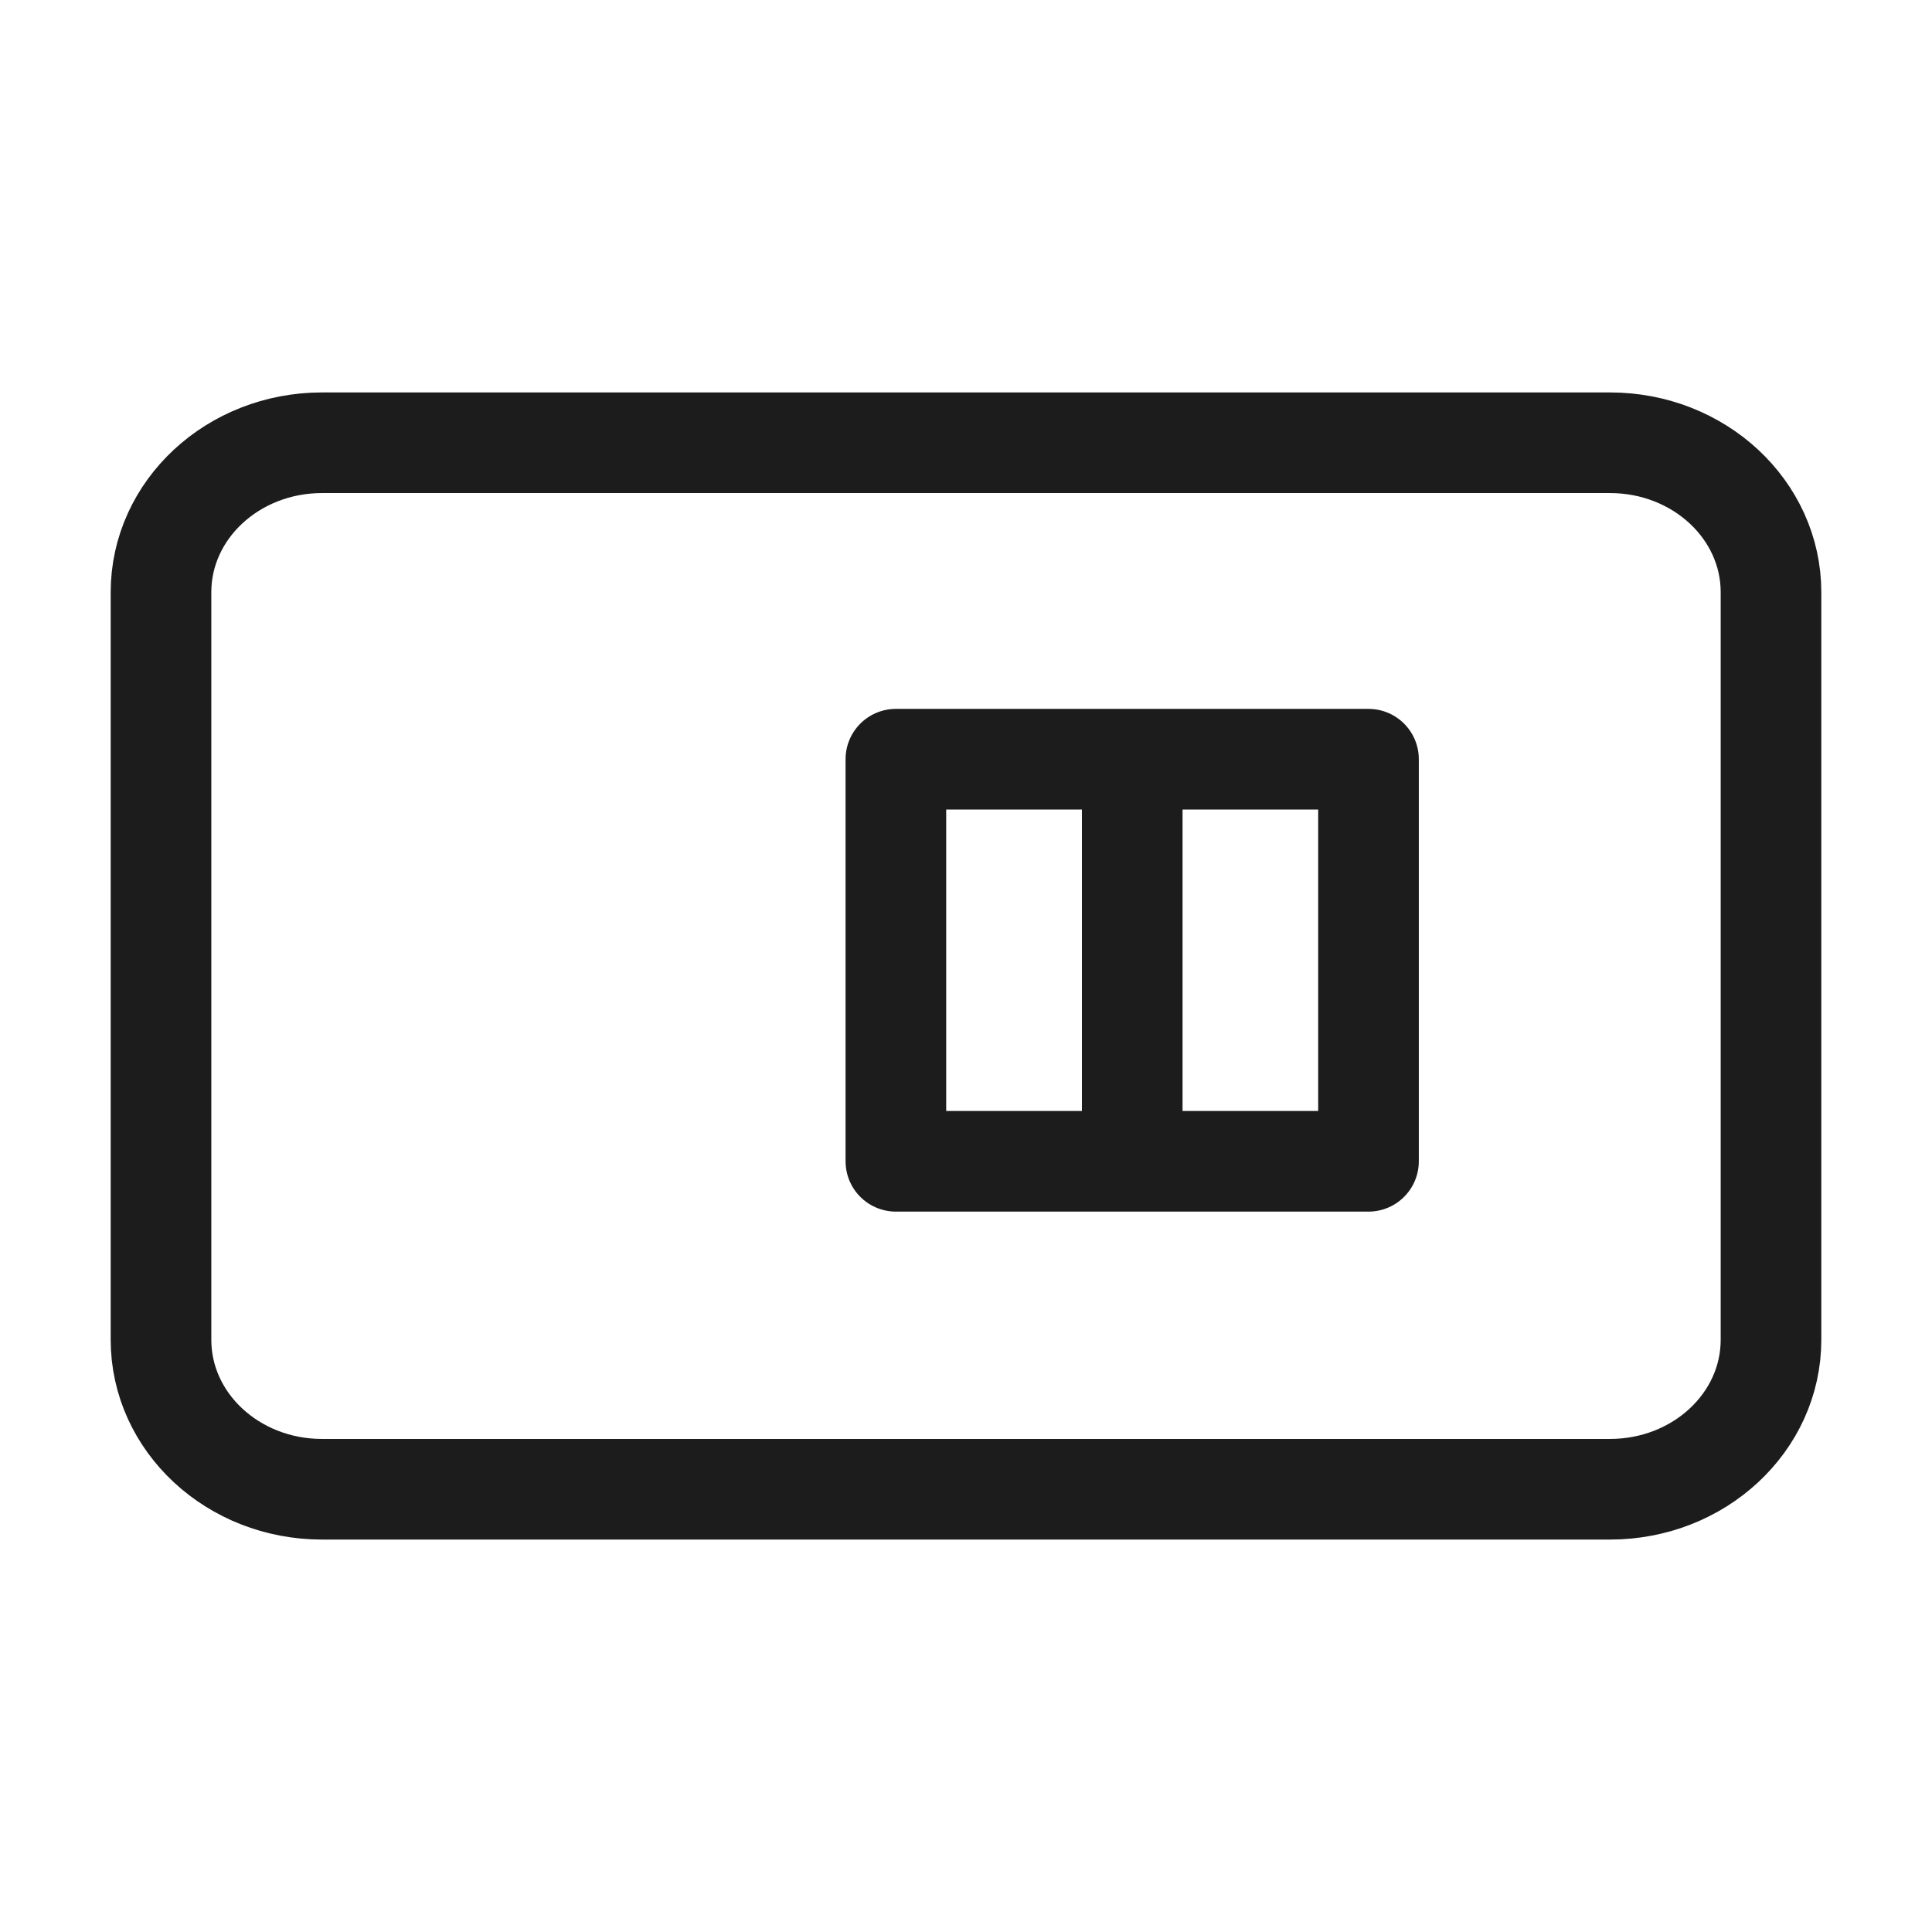
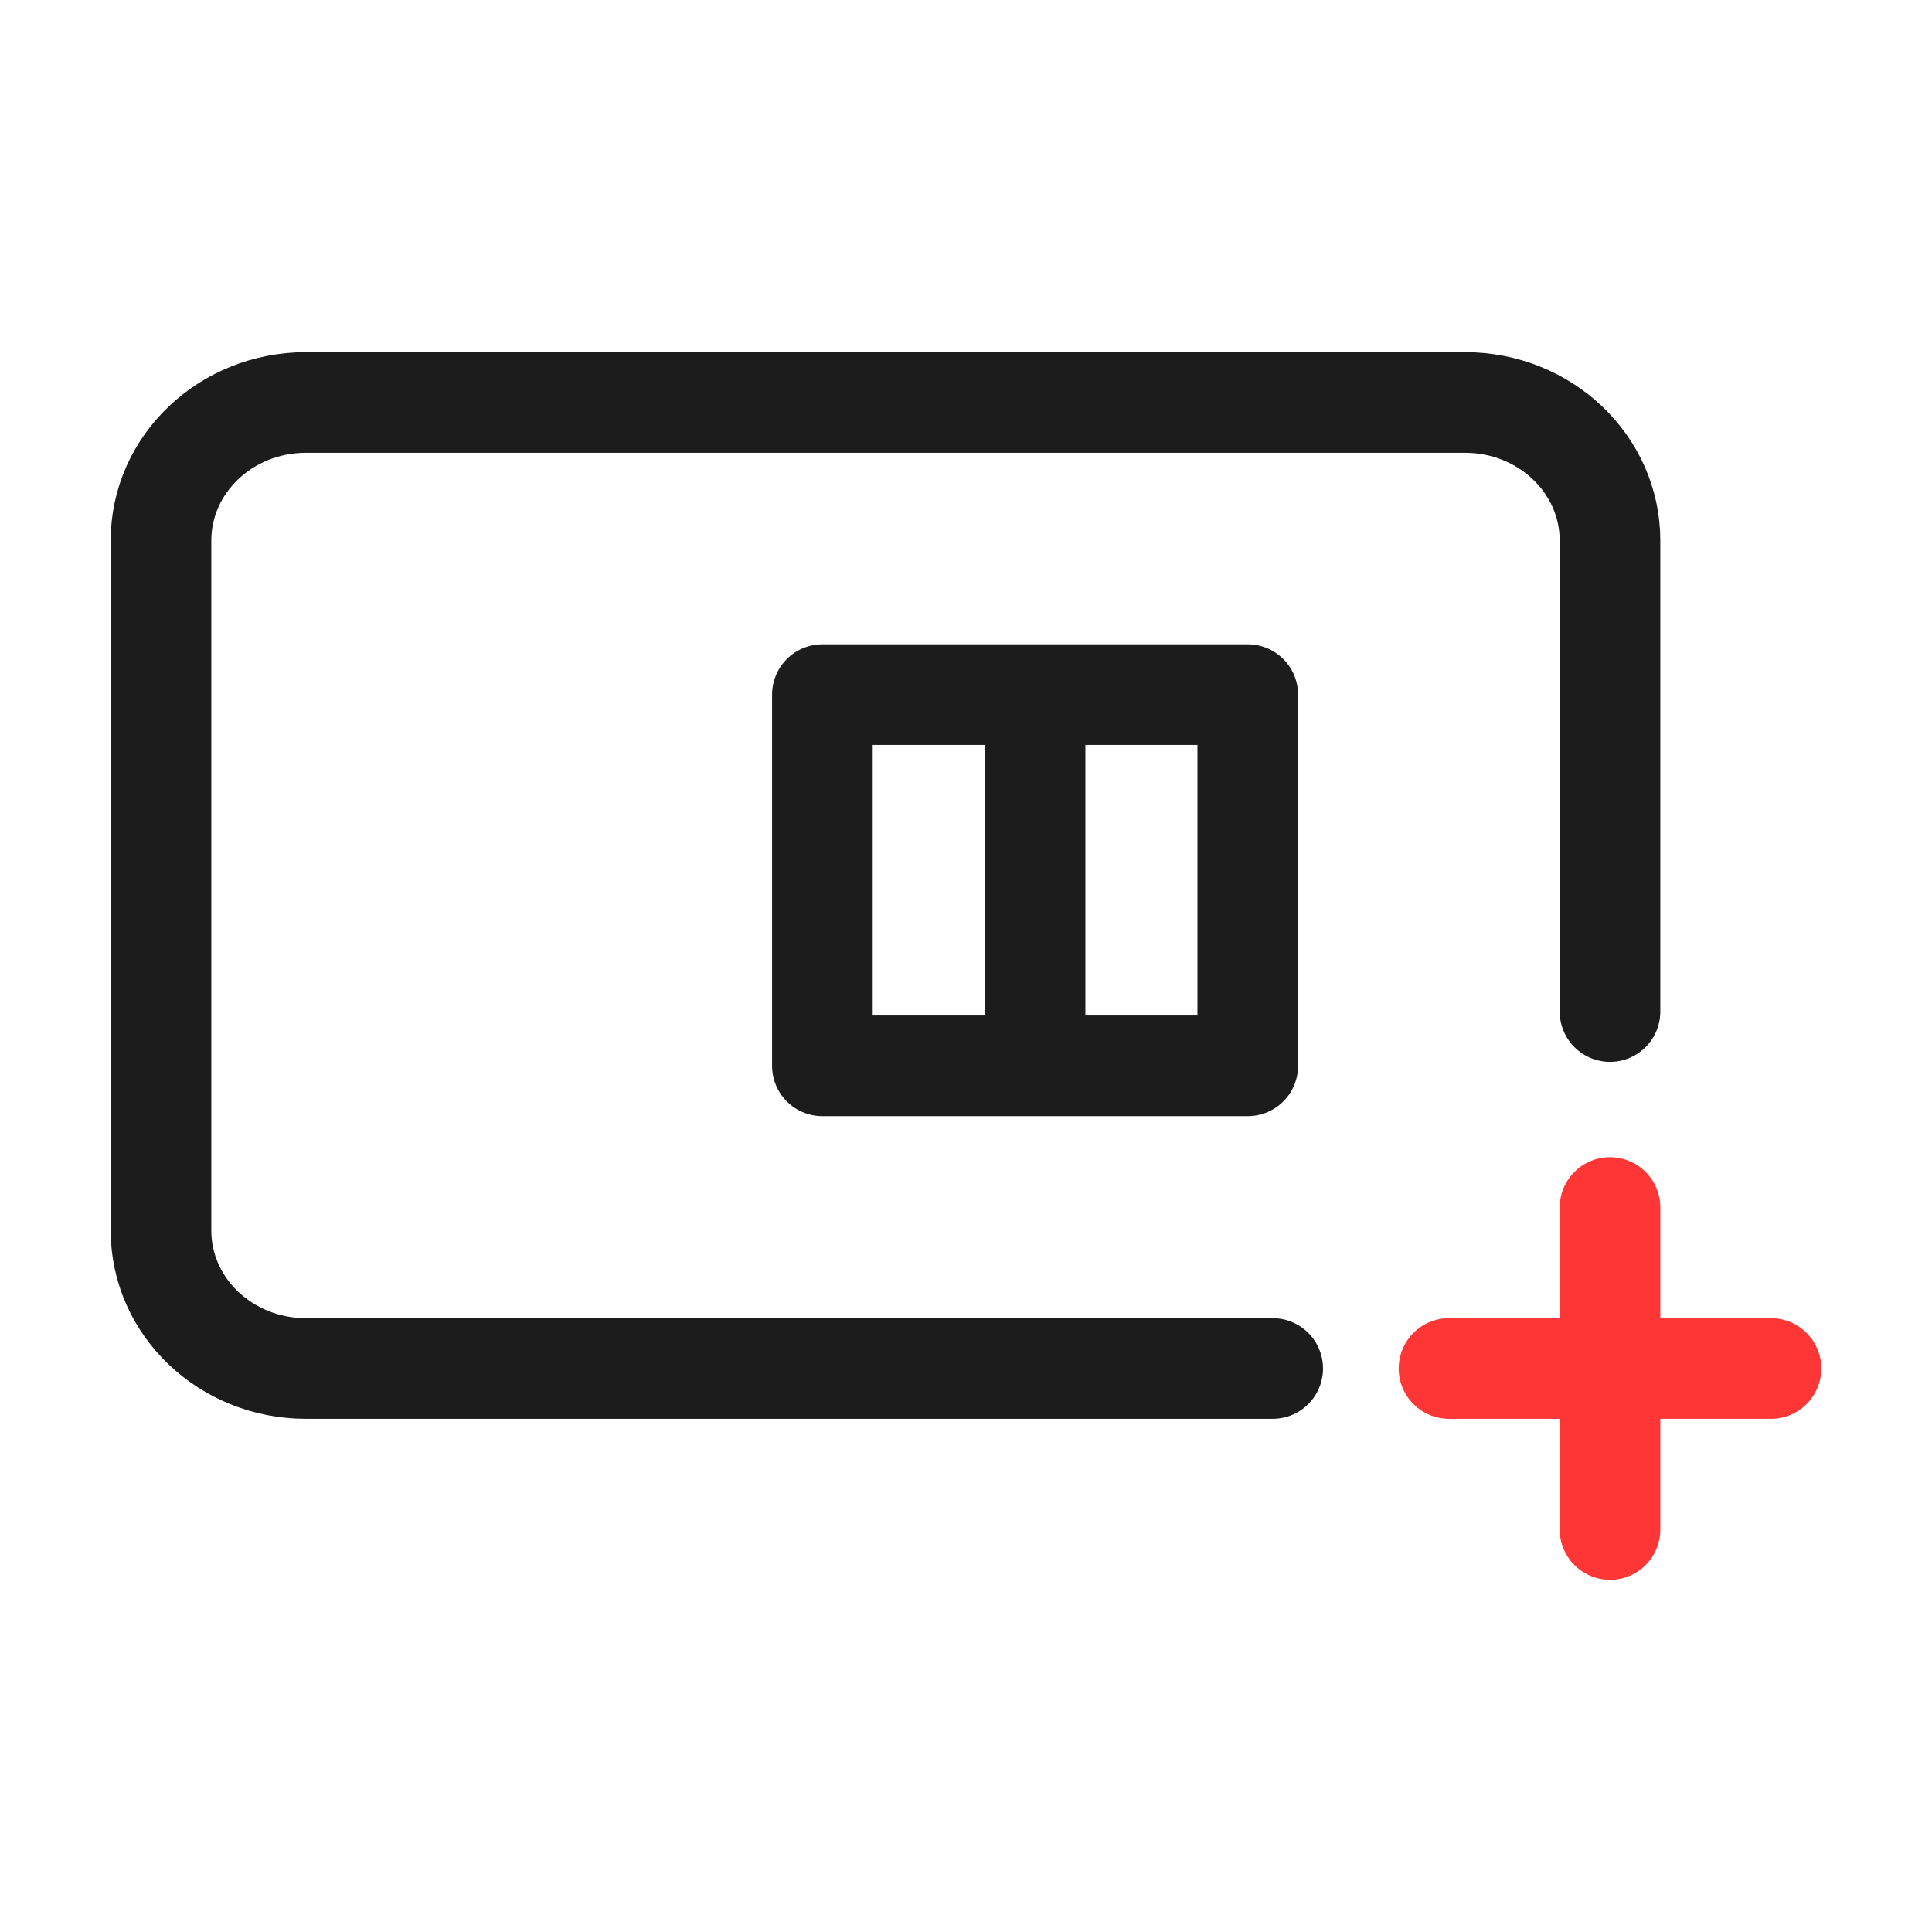
<svg xmlns="http://www.w3.org/2000/svg" width="24" height="24" viewBox="0 0 24 24" fill="none">
-   <path d="M14.065 14.426L11.129 14.426L11.129 9.431L14.065 9.431M14.065 14.426L17 14.426L17 12L17 9.431L14.065 9.431M14.065 14.426L14.065 9.431M2 16.643C2 17.669 2.895 18.5 4 18.5L20 18.5C21.105 18.5 22 17.669 22 16.643L22 7.357C22 6.331 21.105 5.5 20 5.5L4 5.5C2.895 5.5 2 6.331 2 7.357L2 12L2 16.643Z" stroke="#1C1C1C" stroke-width="1.25" stroke-linecap="round" stroke-linejoin="round" />
+   <path d="M12.858 13.24L10.216 13.24L10.216 8.629L12.858 8.629M12.858 13.24L15.5 13.24L15.5 11L15.5 8.629L12.858 8.629M12.858 13.24L12.858 8.629M20 12.566L20 11L20 6.714C20 5.768 19.194 5 18.2 5L3.8 5C2.806 5 2 5.768 2 6.714L2 11L2 15.286C2 16.233 2.806 17 3.8 17L11 17L14.6 17L15.81 17" stroke="#1C1C1C" stroke-width="1.25" stroke-linecap="round" stroke-linejoin="round" />
+   <path d="M20 19L20 15M22 17L18 17" stroke="#FF3636" stroke-width="1.25" stroke-linecap="round" stroke-linejoin="round" />
</svg>
